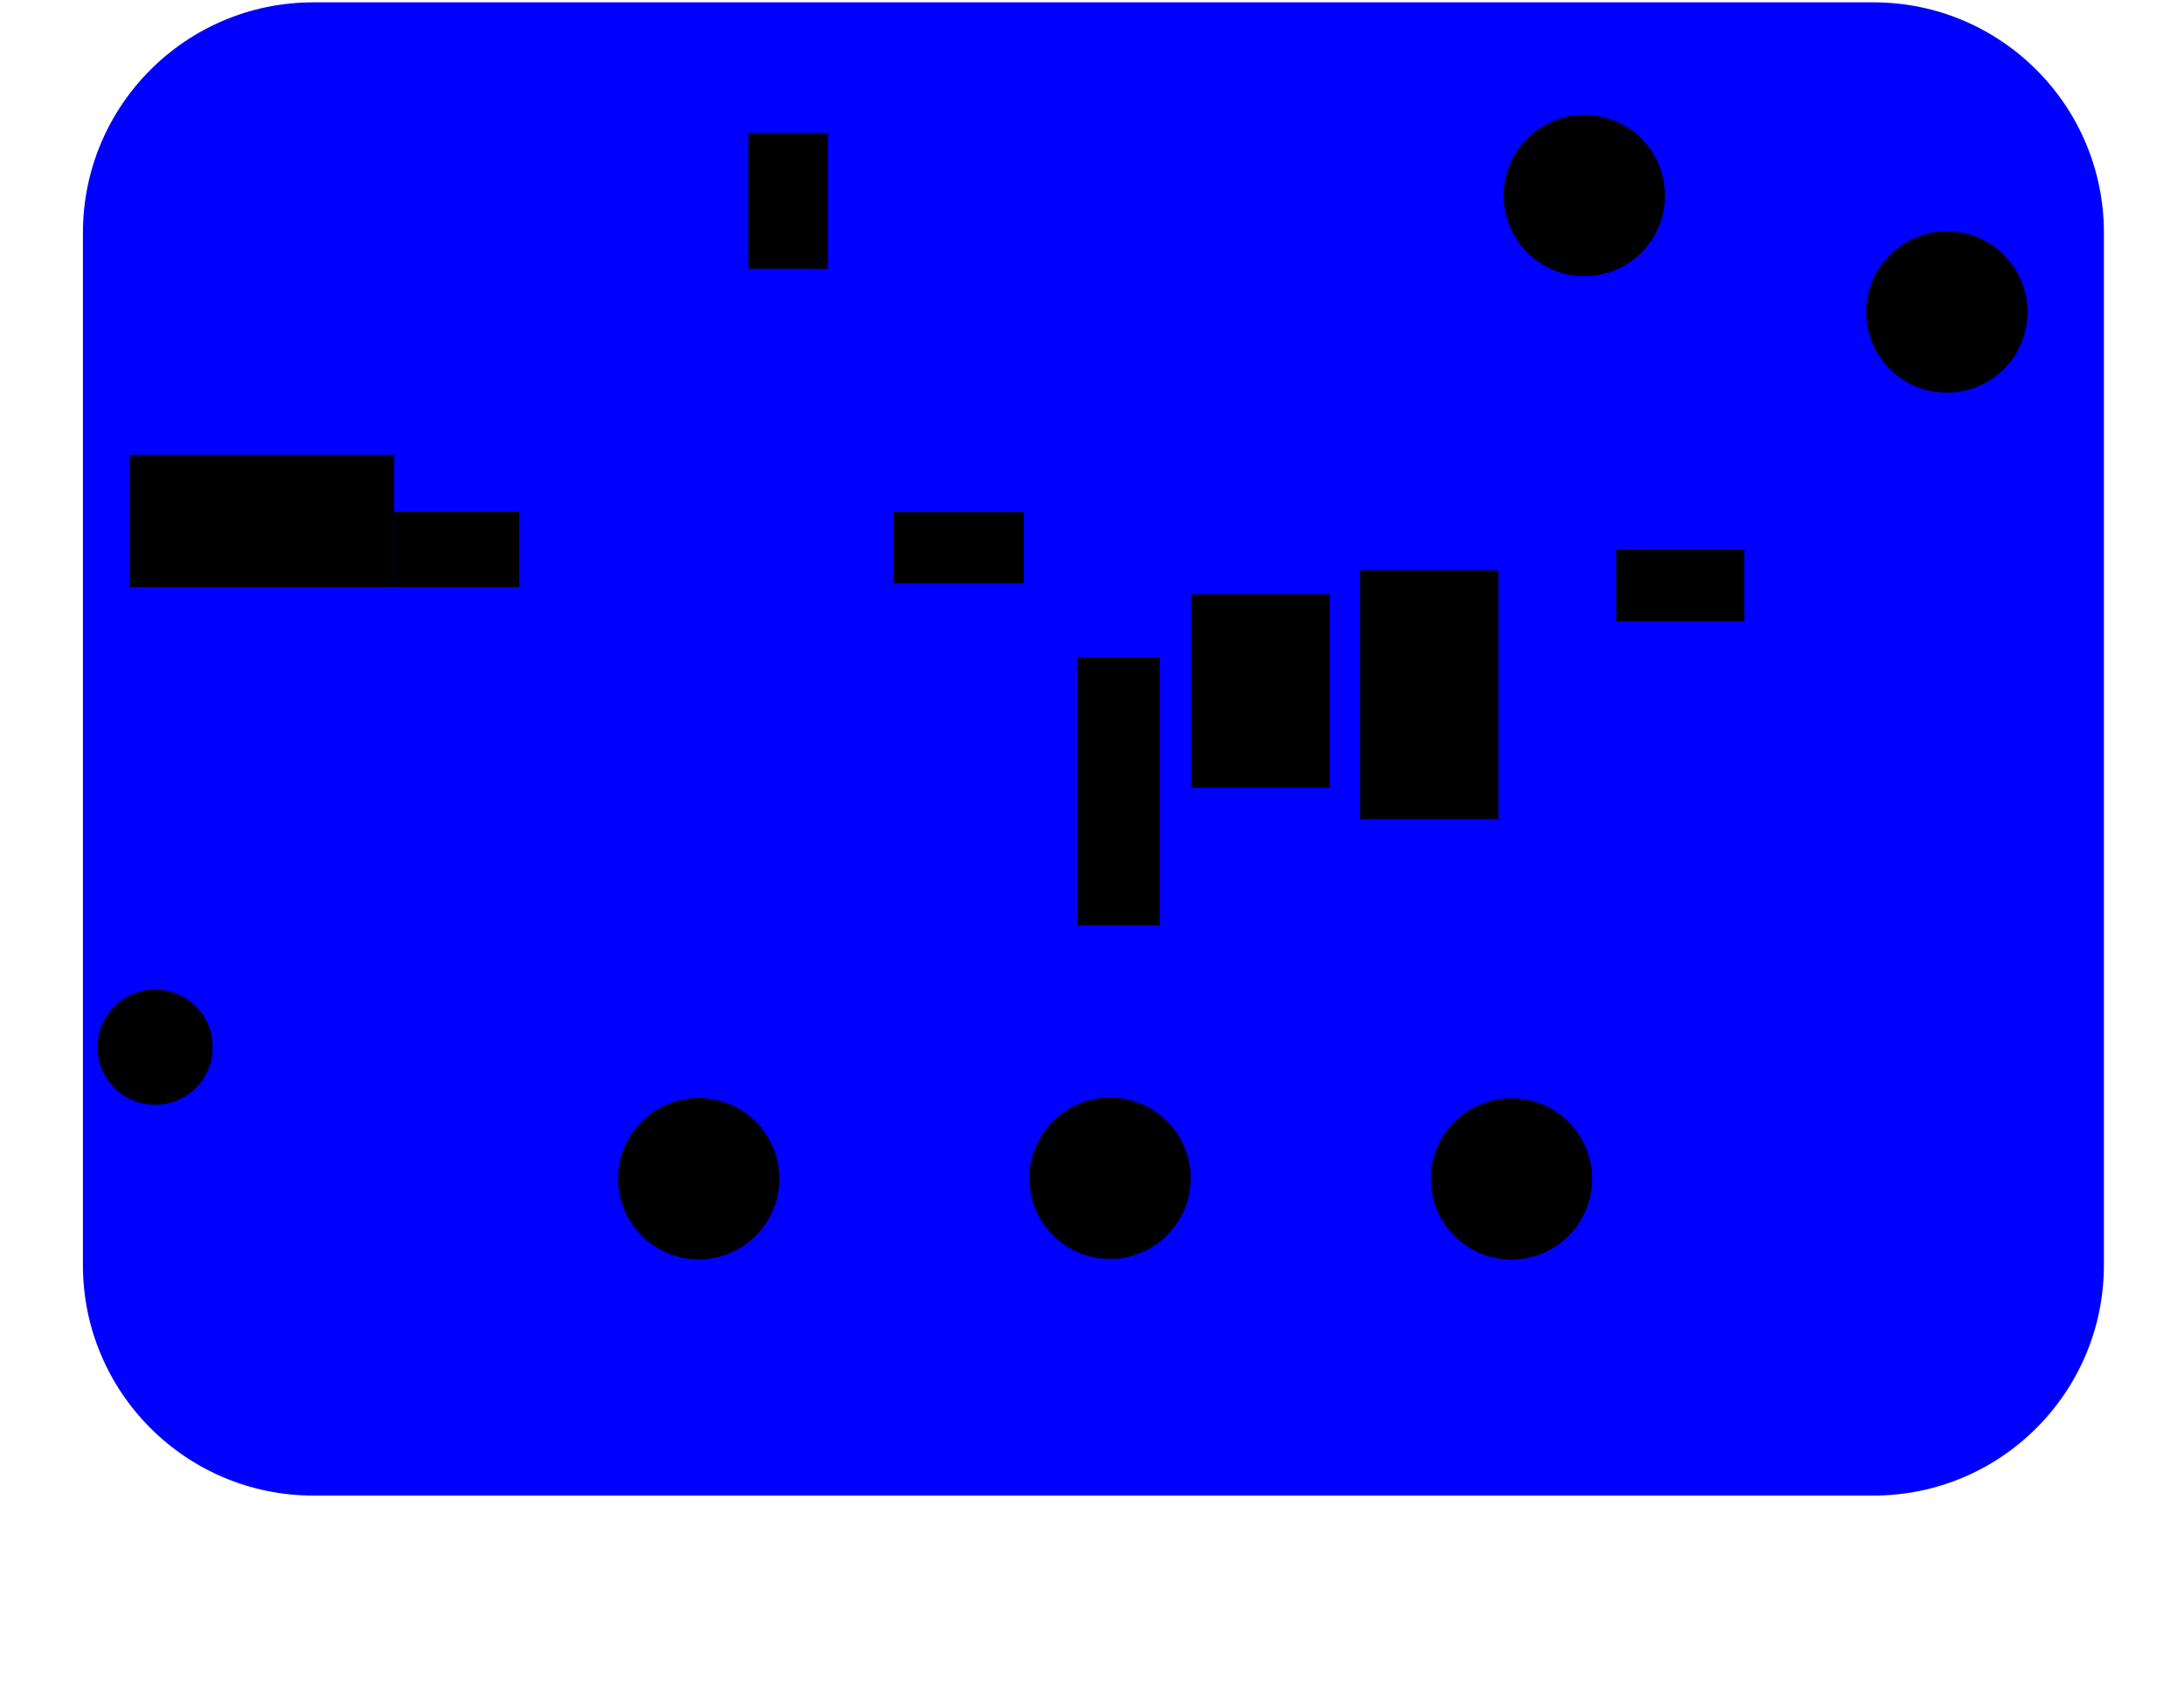
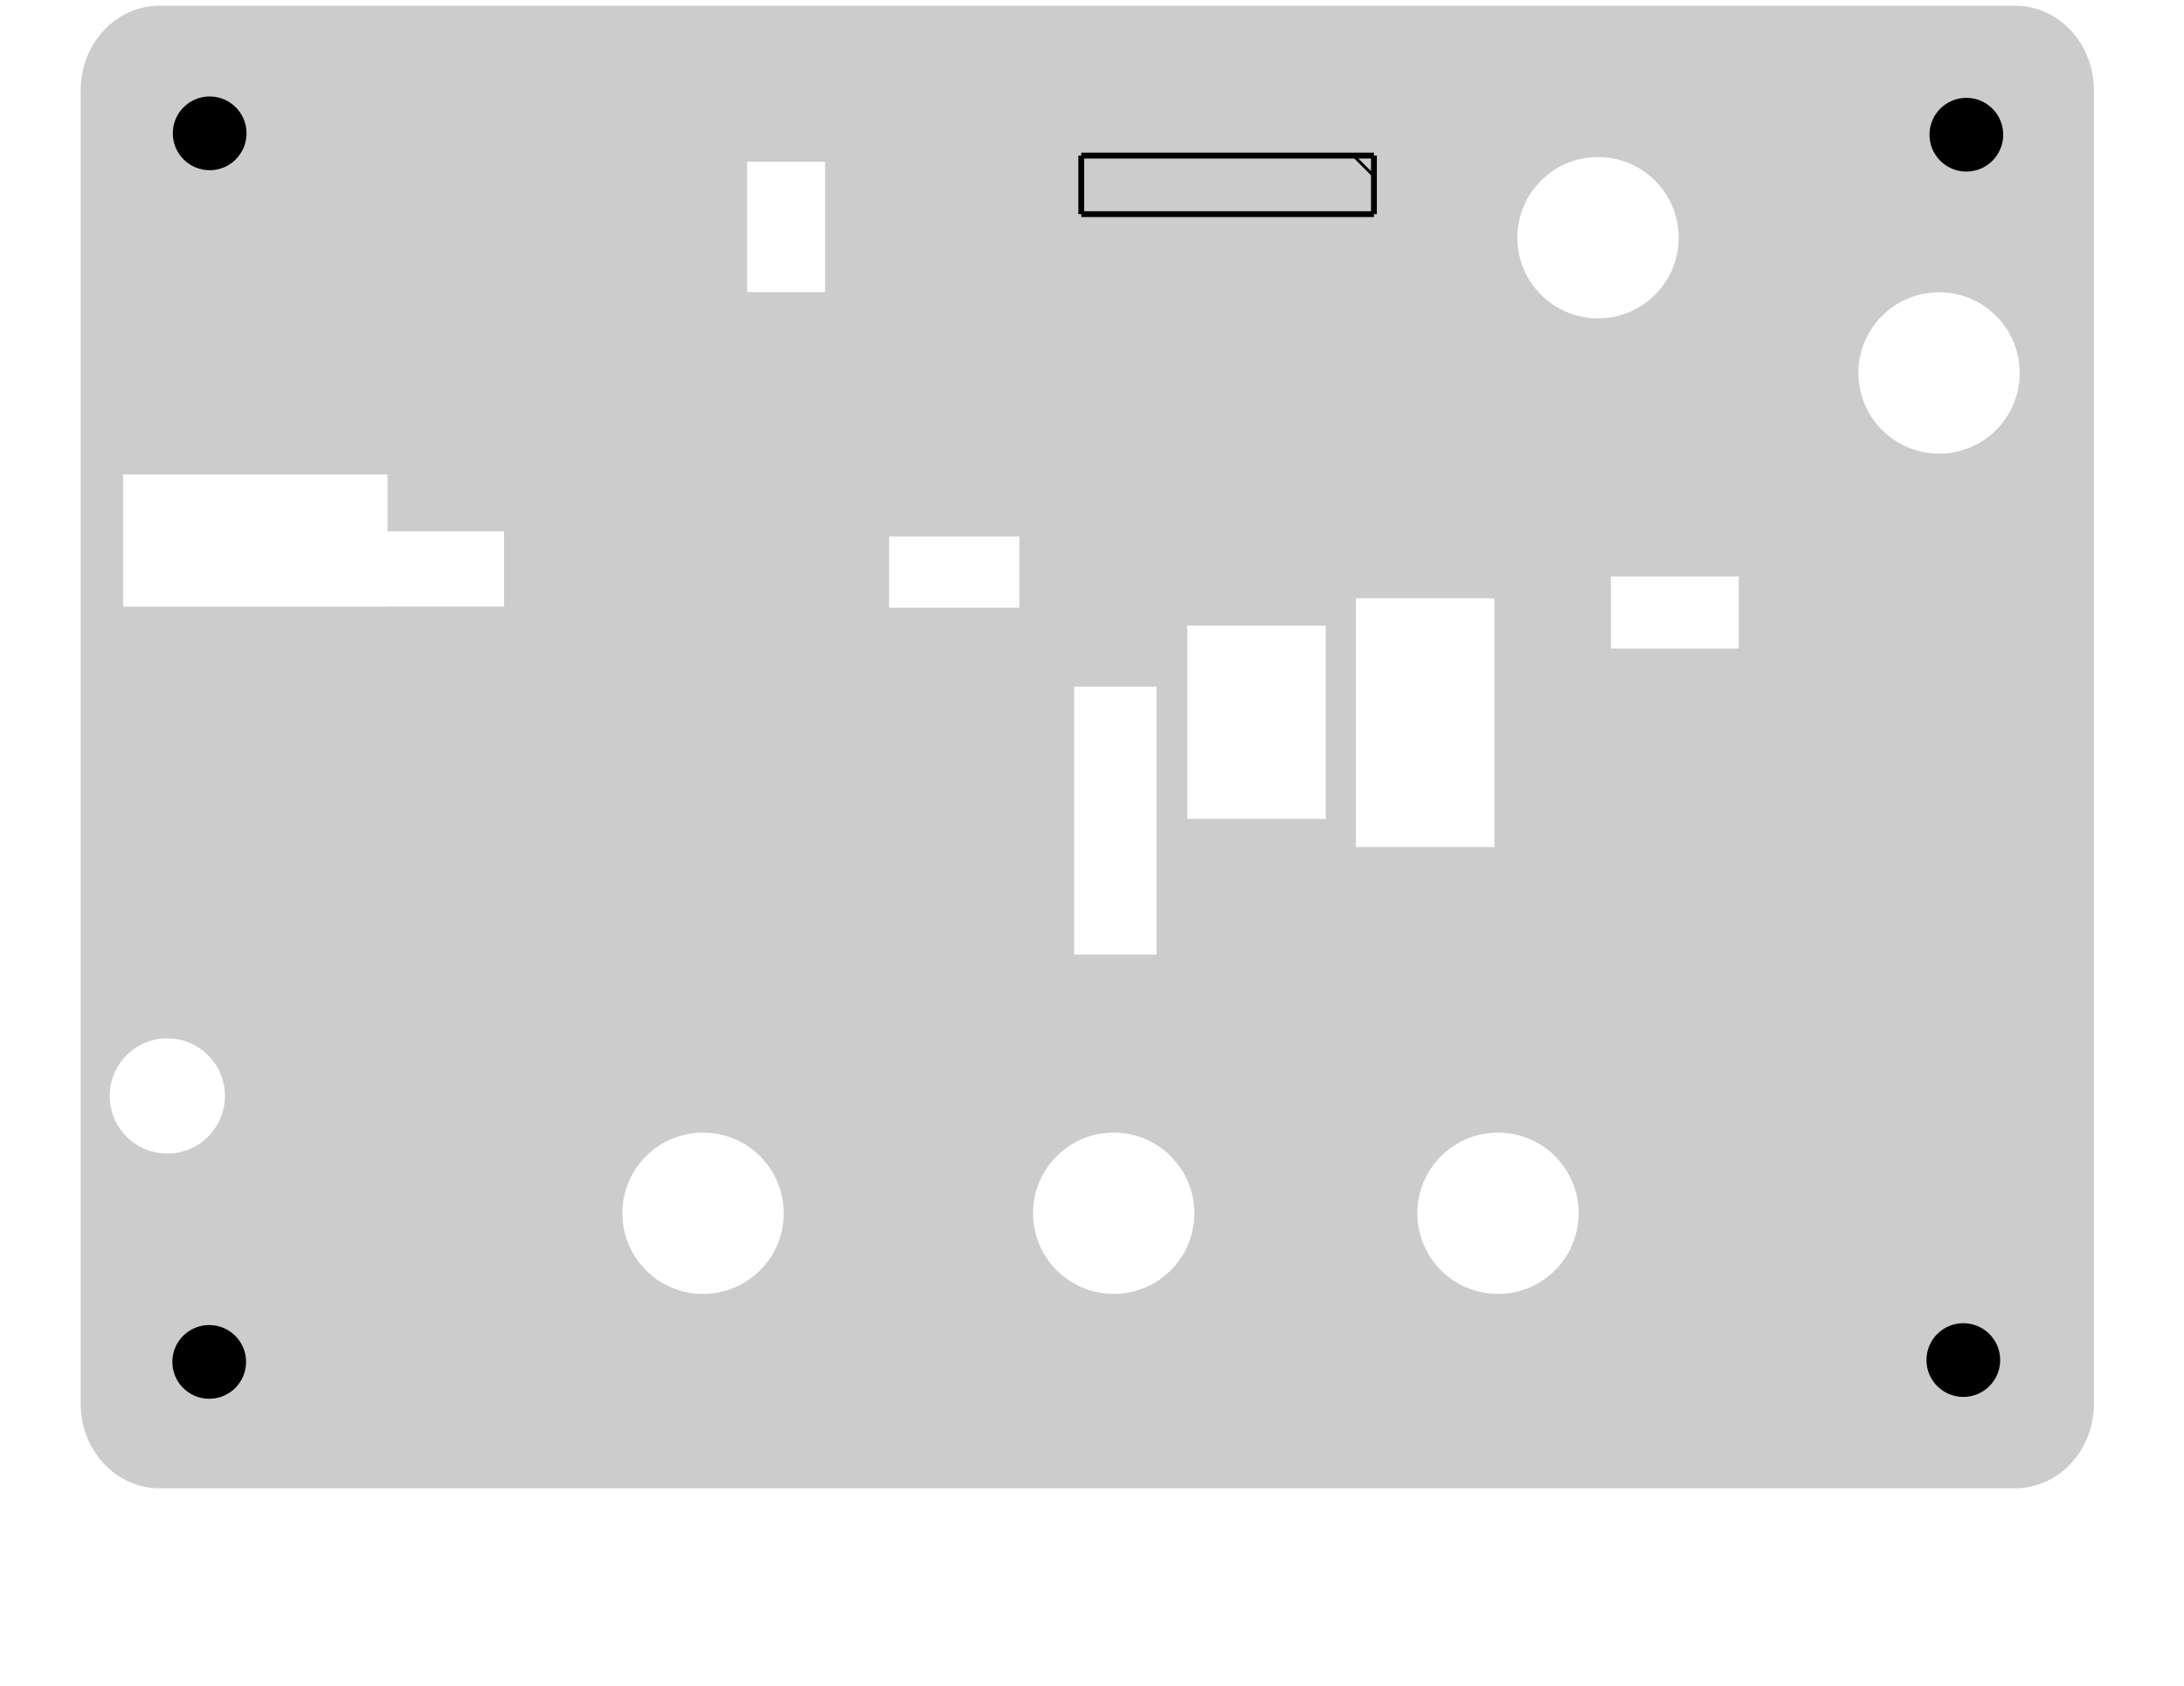
<svg xmlns="http://www.w3.org/2000/svg" height="2.879in" version="1.2" viewBox="0 0 268.615 207.294" width="3.731in" x="0in" y="0in" id="svg8259">
  <defs id="defs8263" />
  <g id="layer7" style="display:inline">
    <g id="layer8" style="display:inline">
-       <g partID="865422422" id="g7051" style="display:inline;fill:#0000ff;stroke:none">
-         <g transform="translate(9.89832)" id="g7049" style="fill:#0000ff;stroke:none">
-           <g id="g7047" style="fill:#0000ff;stroke:none">
-             <rect fill="none" height="183.676" rx="28.346" ry="28.346" stroke="#000000" stroke-width="0.576" width="248.589" x="0.288" y="0.288" id="rect7045" style="fill:#0000ff;stroke:none" />
+       <g partID="865907390" id="g4578" transform="translate(-0.560723,-0.8626636)" style="display:inline">
+         <g transform="translate(9.10871)" id="g4576">
+           <g id="board">
+             <defs id="defs1531" />
+             <g id="layer1" style="display:inline">
+               <g id="layer2-3" style="display:inline">
+                 <path id="boardoutline" style="display:inline;fill:#cccccc;stroke-width:3.746" d="m 26.172,0.936 c -7.179,0 -12.957,6.191 -12.957,13.883 V 230.211 c 0,7.692 5.778,13.885 12.957,13.885 H 330.434 c 7.179,0 12.957,-6.193 12.957,-13.885 V 14.818 c 0,-7.692 -5.778,-13.883 -12.957,-13.883 z M 262.064,25.756 a 13.228,13.228 0 0 1 13.229,13.229 13.228,13.228 0 0 1 -13.229,13.229 13.228,13.228 0 0 1 -13.229,-13.229 13.228,13.228 0 0 1 13.229,-13.229 z m -139.555,0.779 h 12.797 v 21.379 h -12.797 z m 195.486,21.406 A 13.228,13.228 0 0 1 331.225,61.17 13.228,13.228 0 0 1 317.996,74.398 13.228,13.228 0 0 1 304.77,61.17 13.228,13.228 0 0 1 317.996,47.941 Z M 20.17,77.822 h 43.369 v 9.326 H 82.656 V 99.473 H 63.539 v 0.023 H 20.17 Z M 145.801,87.998 h 21.363 v 11.67 h -21.363 z m 118.375,6.543 h 20.971 v 11.822 h -20.971 z m -41.822,3.576 h 22.719 v 40.807 h -22.719 z m -27.658,4.488 h 22.717 v 31.705 h -22.717 z m -18.543,10.004 h 13.508 v 43.945 h -13.508 z m -148.729,57.688 a 9.449,9.449 0 0 1 9.449,9.447 9.449,9.449 0 0 1 -9.449,9.449 9.449,9.449 0 0 1 -9.449,-9.449 9.449,9.449 0 0 1 9.449,-9.447 z m 87.861,15.461 a 13.228,13.228 0 0 1 13.229,13.227 13.228,13.228 0 0 1 -13.229,13.229 13.228,13.228 0 0 1 -13.229,-13.229 13.228,13.228 0 0 1 13.229,-13.227 z m 67.352,0 a 13.228,13.228 0 0 1 13.229,13.227 13.228,13.228 0 0 1 -13.229,13.229 13.228,13.228 0 0 1 -13.227,-13.229 13.228,13.228 0 0 1 13.227,-13.227 z m 63.025,0 a 13.228,13.228 0 0 1 13.229,13.227 13.228,13.228 0 0 1 -13.229,13.229 13.228,13.228 0 0 1 -13.229,-13.229 13.228,13.228 0 0 1 13.229,-13.227 z" transform="matrix(0.7500008,0,0,0.7500008,-8.547987,0.8623141)" />
+               </g>
+             </g>
+             <g id="layer3" style="display:inline">
+               <path id="rect7045-3" style="display:inline;fill:none;stroke-width:2.81" d="m 11.081,1.563 h 228.196 c 5.384,0 9.719,4.644 9.719,10.413 v 161.545 c 0,5.769 -4.335,10.413 -9.719,10.413 H 11.081 c -5.384,0 -9.719,-4.644 -9.719,-10.413 V 11.976 c 0,-5.769 4.335,-10.413 9.719,-10.413 z" />
+             </g>
+             <g id="layer4" style="display:none">
+               <path id="rect7045-3-6" style="display:inline;fill:none;stroke-width:2.809" d="m 11.081,1.563 h 228.196 c 5.384,0 9.719,4.644 9.719,10.413 v 161.545 c 0,5.769 -4.335,10.413 -9.719,10.413 H 11.081 c -5.384,0 -9.719,-4.644 -9.719,-10.413 V 11.976 c 0,-5.769 4.335,-10.413 9.719,-10.413 z" />
+             </g>
          </g>
        </g>
      </g>
-       <g partID="858629371" id="g12089" transform="matrix(2.187504,0,0,2.187504,-339.6471,102.282)" style="display:inline">
+       <g partID="858629371" id="g12089" transform="matrix(2.187504,0,0,2.187504,-341.2975,106.5033)" style="display:inline">
        <g transform="translate(234.113,13.4007)" id="g12087">
-           <g id="g12085">
-             <circle cx="6.135" cy="6.135" fill="#000000" id="circle12083" r="4.535" stroke="#fdde68" stroke-width="0" />
+           <g id="g12085" />
+         </g>
+       </g>
+       <g partID="858629371" id="g6158-1-8-0" transform="matrix(2.187504,0,0,2.187504,-388.5659,106.5033)" style="display:inline">
+         <g transform="translate(234.113,13.4007)" id="g6156-2-7-2">
+           <g id="g6154-7-9-3" />
+         </g>
+       </g>
+       <g partID="858629371" id="g6158-1-8" transform="matrix(2.187504,0,0,2.187504,-439.0808,106.5033)">
+         <g transform="translate(234.113,13.4007)" id="g6156-2-7">
+           <g id="g6154-7-9" />
+         </g>
+       </g>
+       <g partID="858629371" id="g6158-1-9" transform="matrix(2.187504,0,0,2.187504,-328.9954,-13.49686)" style="display:inline;fill:#000000;fill-opacity:1">
+         <g transform="translate(234.113,13.4007)" id="g6156-2-3" style="fill:#000000;fill-opacity:1">
+           <g id="g6154-7-6" style="fill:#000000;fill-opacity:1" />
+         </g>
+       </g>
+       <g partID="858629371" id="g6158-1" transform="matrix(2.187504,0,0,2.187504,-287.0464,3.142072)">
+         <g transform="translate(234.113,13.4007)" id="g6156-2">
+           <g id="g6154-7" />
+         </g>
+       </g>
+       <g partID="858629421" id="g6126-6" transform="matrix(1.562503,0,0,1.562503,-25.9607,-120.9816)">
+         <g transform="translate(23.643,157.57)" id="g6124-2">
+           <g id="g6122-6" />
+         </g>
+       </g>
+       <g partID="865907621" id="g6455" transform="translate(-0.560723,-0.8626636)" style="display:inline">
+         <g transform="translate(20.147,162.251)" id="g6453">
+           <g id="g6451">
+             <circle cx="6.135" cy="6.135" fill="#000000" id="circle6449" r="4.535" stroke="#fdde68" stroke-width="0" />
          </g>
        </g>
      </g>
-       <g partID="858629371" id="g6158-1-8-0" transform="matrix(2.187504,0,0,2.187504,-389.0243,102.2005)" style="display:inline">
-         <g transform="translate(234.113,13.4007)" id="g6156-2-7-2">
-           <g id="g6154-7-9-3">
-             <circle cx="6.135" cy="6.135" fill="#000000" id="circle6152-0-2-7" r="4.535" stroke="#fdde68" stroke-width="0" />
+       <g partID="865907601" id="g6447" transform="translate(-0.560723,-0.8626636)" style="display:inline">
+         <g transform="translate(235.909,162.026)" id="g6445">
+           <g id="g6443">
+             <circle cx="6.135" cy="6.135" fill="#000000" id="circle6441" r="4.535" stroke="#fdde68" stroke-width="0" />
          </g>
        </g>
      </g>
-       <g partID="858629371" id="g6158-1-8" transform="matrix(2.187504,0,0,2.187504,-439.6122,102.2537)">
-         <g transform="translate(234.113,13.4007)" id="g6156-2-7">
-           <g id="g6154-7-9">
-             <circle cx="6.135" cy="6.135" fill="#000000" id="circle6152-0-2" r="4.535" stroke="#fdde68" stroke-width="0" />
+       <g partID="865907511" id="g6439" transform="translate(-0.560723,-0.8626636)" style="display:inline">
+         <g transform="translate(236.281,11.2983)" id="g6437">
+           <g id="g6435">
+             <circle cx="6.135" cy="6.135" fill="#000000" id="circle6433" r="4.535" stroke="#fdde68" stroke-width="0" />
          </g>
        </g>
      </g>
-       <g partID="858629371" id="g6158-1-9" transform="matrix(2.187504,0,0,2.187504,-330.6797,-18.68006)" style="fill:#000000;fill-opacity:1">
-         <g transform="translate(234.113,13.4007)" id="g6156-2-3" style="fill:#000000;fill-opacity:1">
-           <g id="g6154-7-6" style="fill:#000000;fill-opacity:1">
-             <circle cx="6.135" cy="6.135" fill="#000000" id="circle6152-0-0" r="4.535" stroke="#fdde68" stroke-width="0" style="fill:#000000;fill-opacity:1" />
+       <g partID="865907481" id="g6431" transform="translate(-0.560723,-0.8626636)" style="display:inline">
+         <g transform="translate(20.2037,11.1289)" id="g6429">
+           <g id="g6427">
+             <circle cx="6.135" cy="6.135" fill="#000000" id="circle6425" r="4.535" stroke="#fdde68" stroke-width="0" />
          </g>
        </g>
      </g>
-       <g partID="858629371" id="g6158-1" transform="matrix(2.187504,0,0,2.187504,-286.0887,-4.357936)">
-         <g transform="translate(234.113,13.4007)" id="g6156-2">
-           <g id="g6154-7">
-             <circle cx="6.135" cy="6.135" fill="#000000" id="circle6152-0" r="4.535" stroke="#fdde68" stroke-width="0" />
+     </g>
+   </g>
+   <g id="layer2" style="display:inline">
+     <g partID="865738502" id="g6926-0" transform="translate(-0.6705032,-0.9038905)" style="display:inline">
+       <g transform="translate(171.097,18.6036)" id="g6924-6">
+         <g transform="rotate(90)" id="g6922-2">
+           <g id="g6920-6">
+             <line stroke="#000000" stroke-width="0.72" x1="1.44" x2="1.44" y1="1.44" y2="37.44" id="line6910-1" />
+             <line stroke="#000000" stroke-width="0.72" x1="1.44" x2="8.64" y1="37.44" y2="37.44" id="line6912-8" />
+             <line stroke="#000000" stroke-width="0.72" x1="8.64" x2="8.64" y1="37.44" y2="1.44" id="line6914-7" />
+             <line stroke="#000000" stroke-width="0.72" x1="8.64" x2="1.44" y1="1.44" y2="1.44" id="line6916-9" />
+             <line stroke="#000000" stroke-width="0.36" x1="1.44" x2="3.96" y1="3.96" y2="1.44" id="line6918-2" />
          </g>
        </g>
      </g>
-       <g partID="858629421" id="g6126-6" transform="matrix(1.562503,0,0,1.562503,-27.46071,-126.9816)">
-         <g transform="translate(23.643,157.57)" id="g6124-2">
-           <g id="g6122-6">
-             <circle cx="6.135" cy="6.135" fill="#000000" id="circle6120-1" r="4.535" stroke="#fdde68" stroke-width="0" />
-           </g>
-         </g>
-       </g>
-       <rect style="fill:#000000;fill-opacity:1;stroke:#000000;stroke-width:0;stroke-miterlimit:4;stroke-dasharray:none;stroke-opacity:1" id="rect2967-7-5-3-5-6-2-9" width="15.728" height="8.867" x="198.804" y="67.569" ry="0" />
-       <rect style="fill:#000000;fill-opacity:1;stroke:#000000;stroke-width:0;stroke-miterlimit:4;stroke-dasharray:none;stroke-opacity:1" id="rect2967-7-5-3-5-6-2" width="10.131" height="32.959" x="132.507" y="80.869" ry="0" />
-       <rect style="fill:#000000;fill-opacity:1;stroke:#000000;stroke-width:0;stroke-miterlimit:4;stroke-dasharray:none;stroke-opacity:1" id="rect2967-7-5-3-5-6" width="17.039" height="30.605" x="167.275" y="70.153" ry="0" />
-       <rect style="fill:#000000;fill-opacity:1;stroke:#000000;stroke-width:0;stroke-miterlimit:4;stroke-dasharray:none;stroke-opacity:1" id="rect2967-7-5-3-5" width="17.039" height="23.779" x="146.517" y="73.11" ry="0" />
-       <rect style="fill:#000000;fill-opacity:1;stroke:#000000;stroke-width:0;stroke-miterlimit:4;stroke-dasharray:none;stroke-opacity:1" id="rect2967-7-5-3" width="16.022" height="8.752" x="109.897" y="62.992" ry="0" />
-       <rect style="fill:#000000;fill-opacity:1;stroke:#000000;stroke-width:0;stroke-miterlimit:4;stroke-dasharray:none;stroke-opacity:1" id="rect2967-7-5" width="9.788" height="16.71" x="92.033" y="16.358" ry="0" />
-       <rect style="fill:#000000;fill-opacity:1;stroke:#000000;stroke-width:0;stroke-miterlimit:4;stroke-dasharray:none;stroke-opacity:1" id="rect2967-7" width="15.377" height="9.243" x="48.473" y="62.964" ry="0" />
-       <rect style="fill:#000000;fill-opacity:1;stroke:#000000;stroke-width:0;stroke-miterlimit:4;stroke-dasharray:none;stroke-opacity:1" id="rect2967" width="32.528" height="16.255" x="15.946" y="55.952" ry="0" />
    </g>
  </g>
-   <g id="layer2" style="display:none">
-     <rect fill="none" height="183.676" rx="28.346" ry="28.346" stroke="#000000" stroke-width="0.576" width="248.589" x="9.966" y="0.512" id="rect4618" style="display:none" />
-   </g>
</svg>
